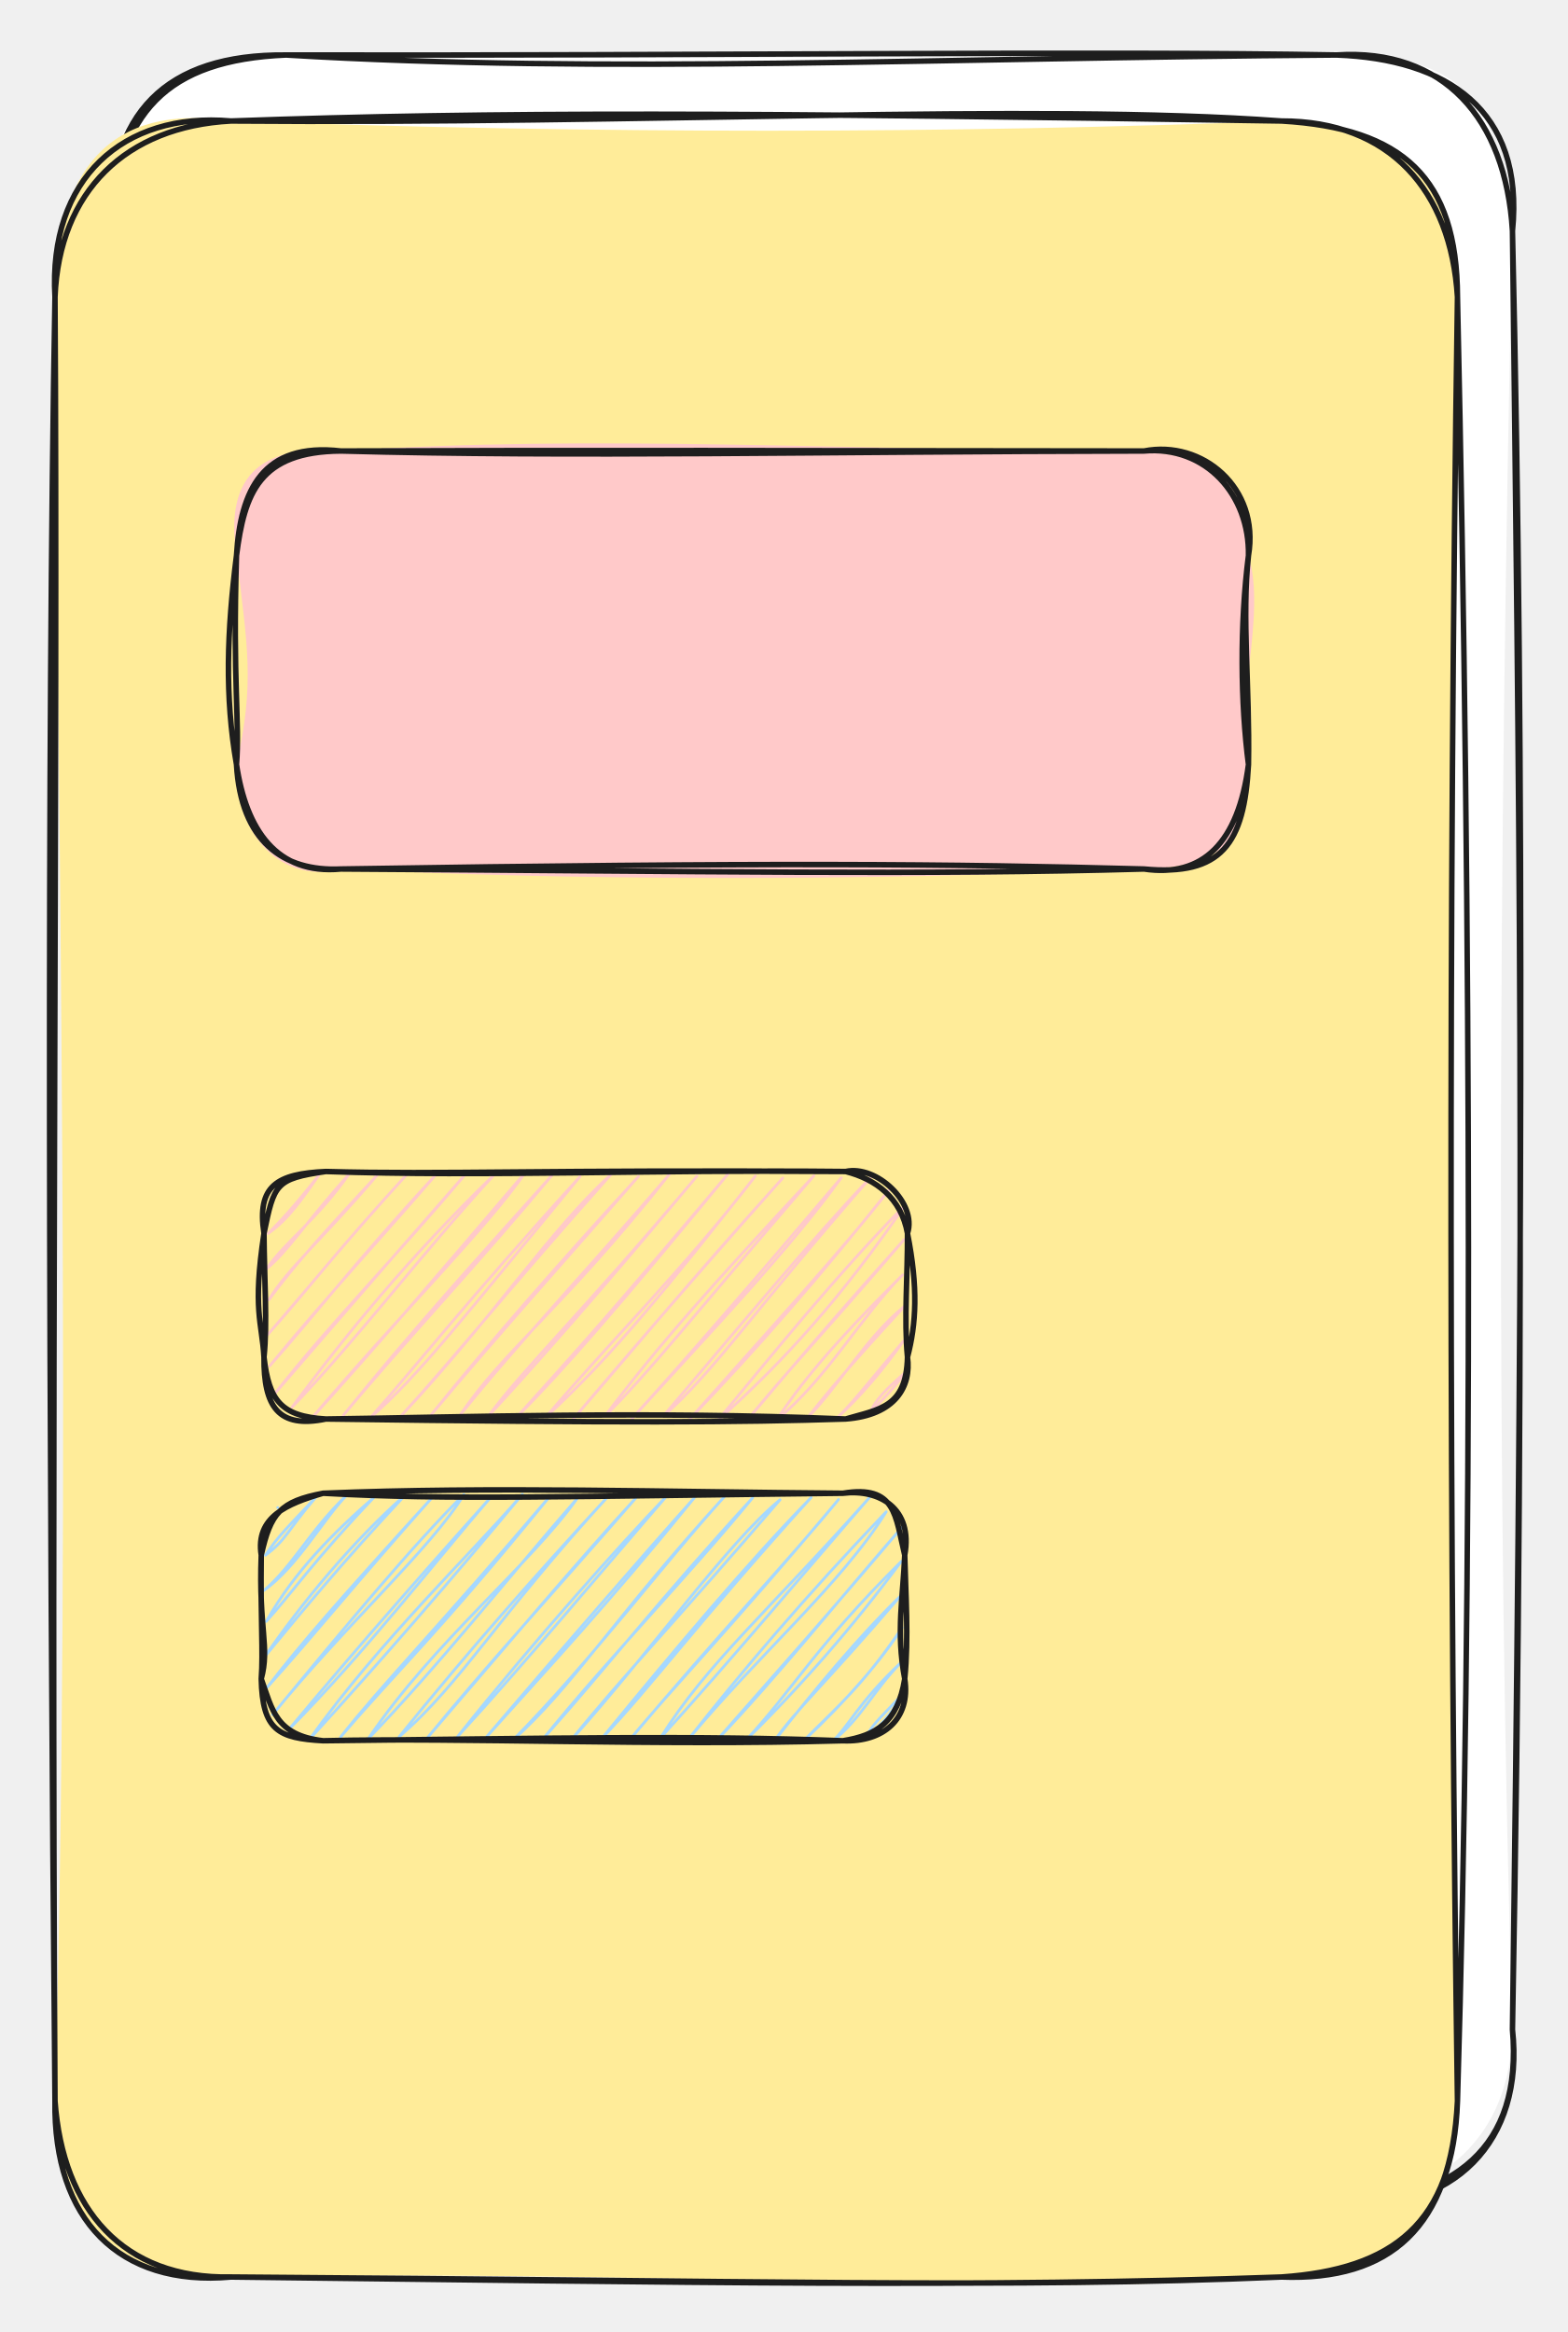
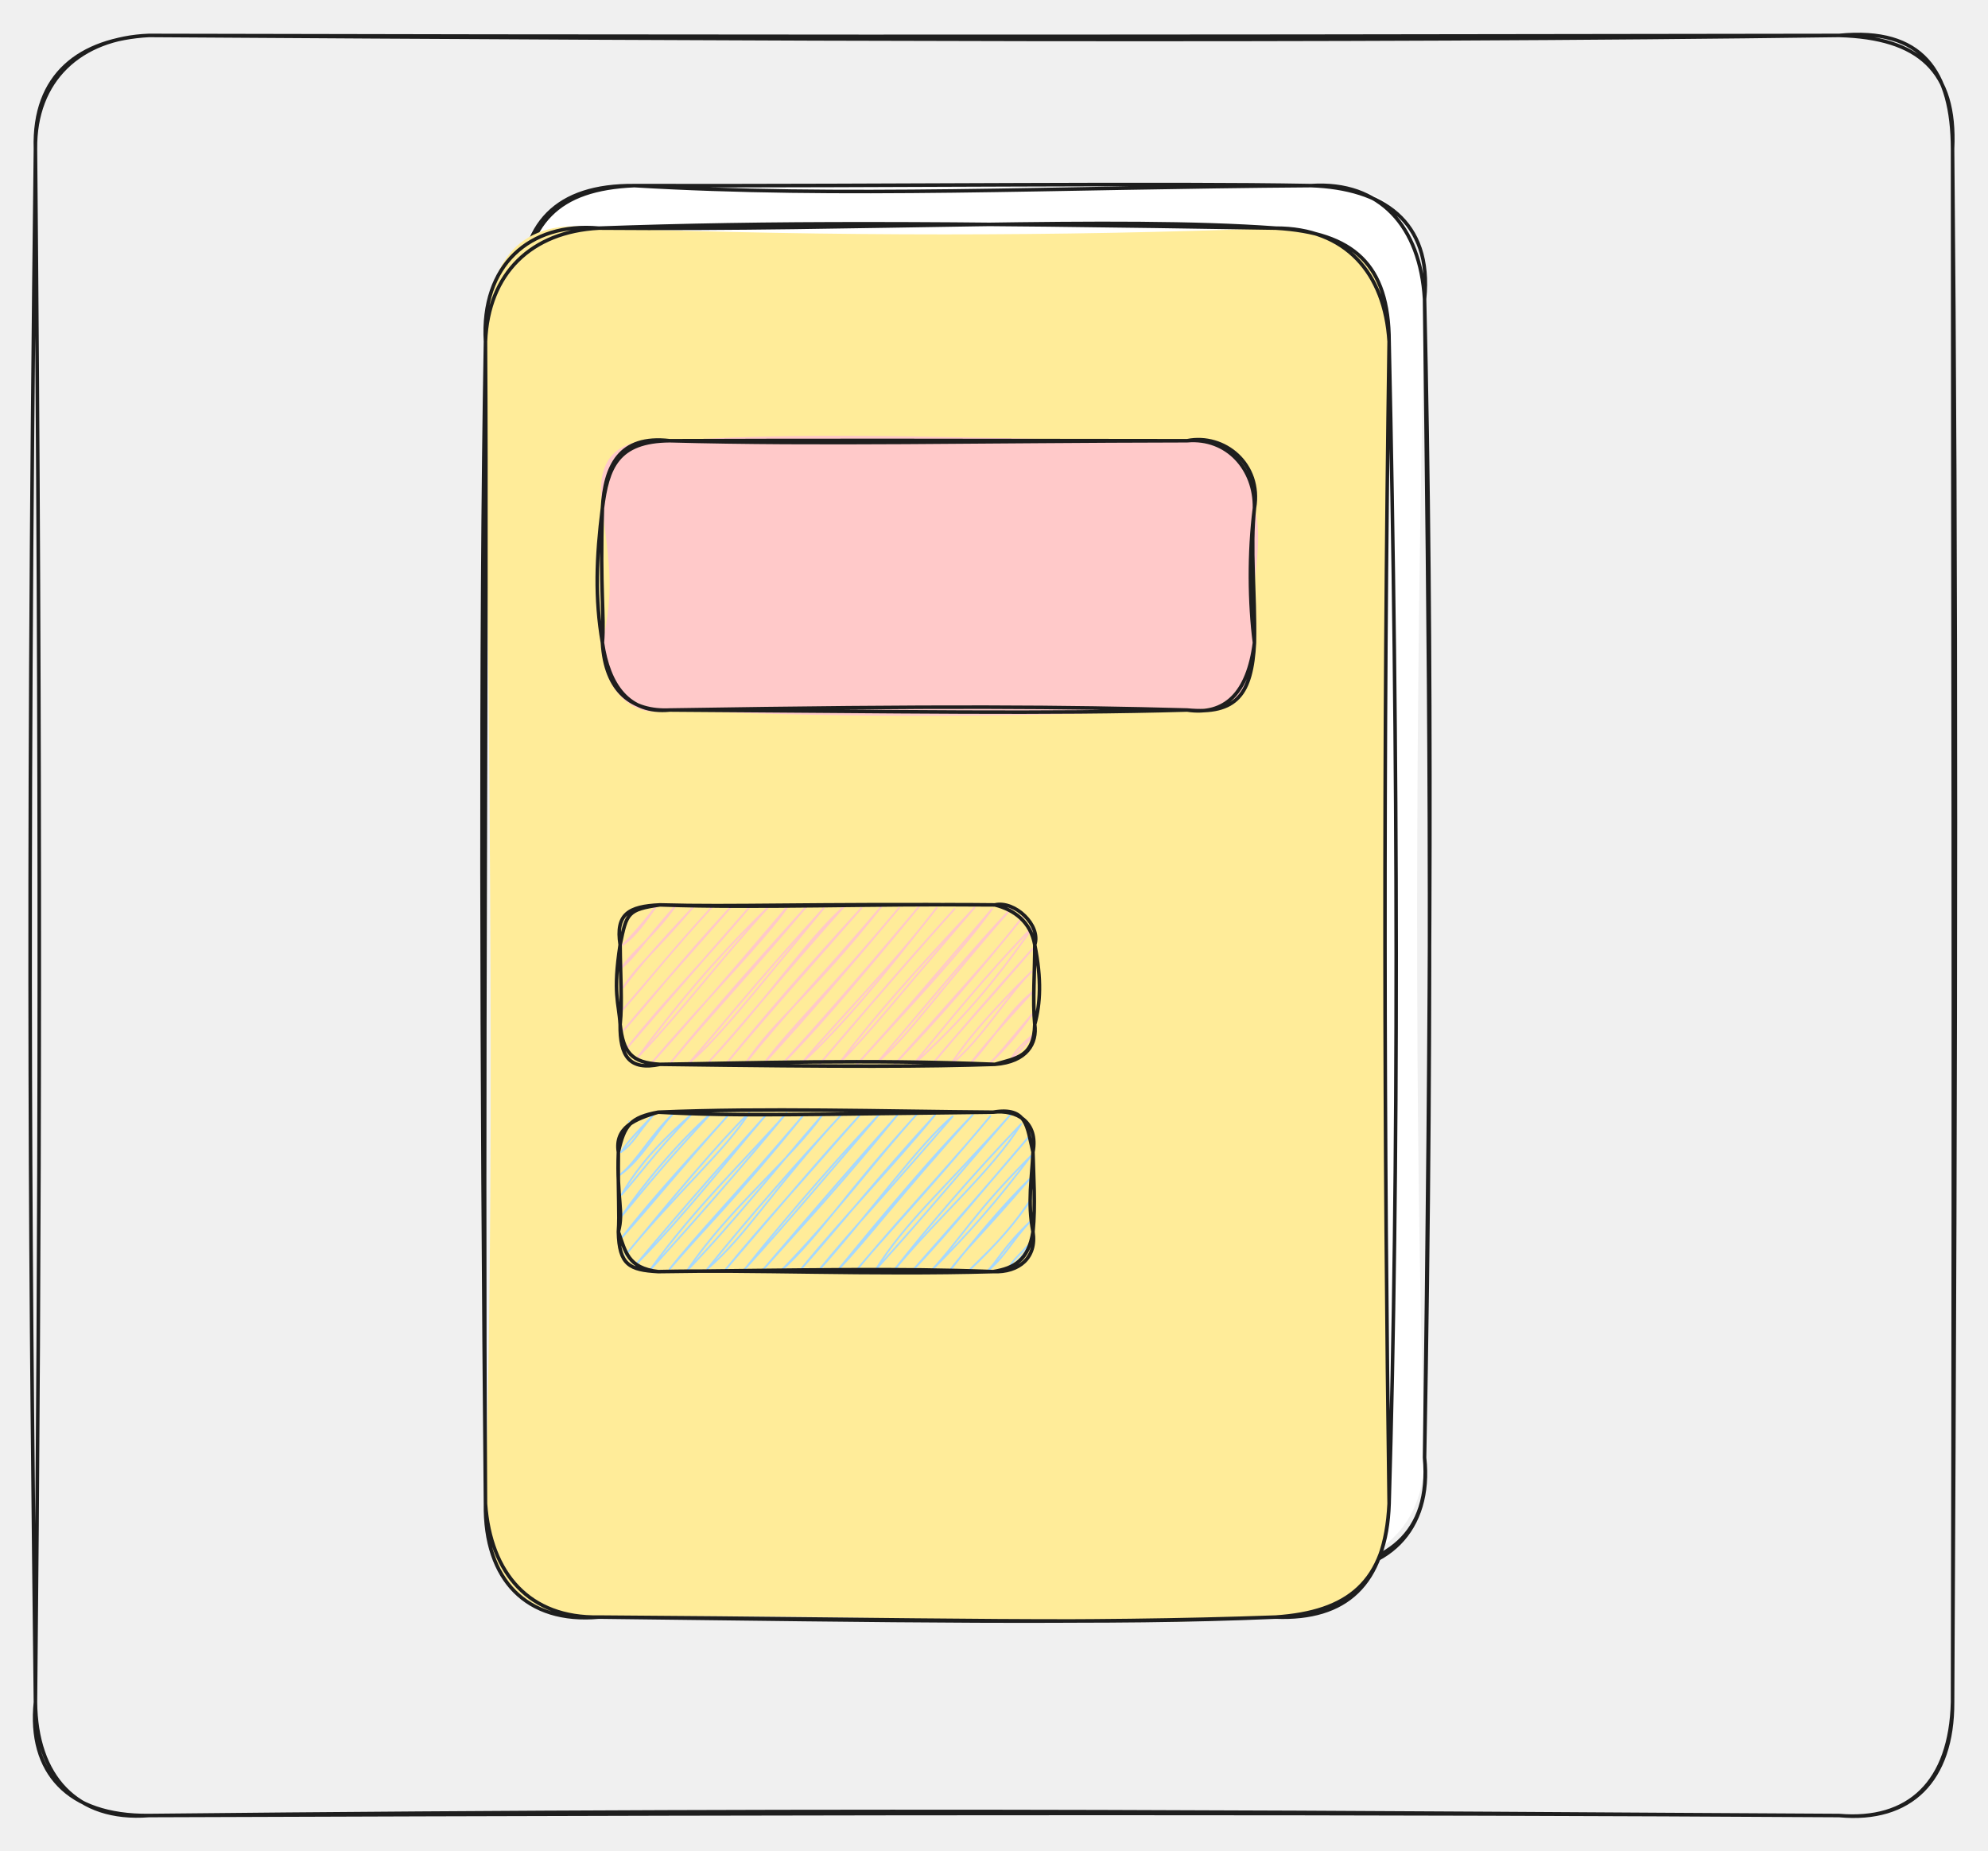
- <svg xmlns="http://www.w3.org/2000/svg" version="1.1" viewBox="0 0 285 424" width="285" height="424">
+ <svg xmlns="http://www.w3.org/2000/svg" version="1.1" viewBox="0 0 561 522.386" width="561" height="522.386">
  <defs>
    <style class="style-fonts">
      @font-face {
        font-family: "Virgil";
        src: url("https://excalidraw.com/Virgil.woff2");
      }
      @font-face {
        font-family: "Cascadia";
        src: url("https://excalidraw.com/Cascadia.woff2");
      }
      @font-face {
        font-family: "Assistant";
        src: url("https://excalidraw.com/Assistant-Regular.woff2");
      }
    </style>
  </defs>
-   <g stroke-linecap="round" transform="translate(20 10) rotate(0 127.5 195.5)">
+   <g stroke-linecap="round" transform="translate(147 52.38552) rotate(0 127.5 195.5)">
    <path d="M32 0 C83.44 0.98, 137.02 0.48, 223 0 C245.36 -0.23, 252.75 7.67, 255 32 C252.42 146.1, 251.98 260.83, 255 359 C254.67 378.47, 242.29 389.29, 223 391 C179.8 391.82, 139.21 384.9, 32 391 C10.74 392.04, 2.09 380.03, 0 359 C-5.26 242.52, -3.03 122.96, 0 32 C-2.74 8.76, 12.85 0.56, 32 0" stroke="none" stroke-width="0" fill="#ffffff" />
    <path d="M32 0 C90.32 3.49, 149.89 0.51, 223 0 M32 0 C107.85 0.14, 180.81 -0.78, 223 0 M223 0 C242.42 -1.28, 253.77 11.48, 255 32 M223 0 C242.91 0.71, 257.23 9.91, 255 32 M255 32 C256.1 126.21, 257.53 222.57, 255 359 M255 32 C257.33 132.83, 256.66 233.72, 255 359 M255 359 C256.91 380.67, 244.22 389.94, 223 391 M255 359 C257.24 379.21, 244.46 392.62, 223 391 M223 391 C183.56 394, 145.55 391.15, 32 391 M223 391 C152.15 388.48, 81.64 389.92, 32 391 M32 391 C10.88 389.17, 1.24 379.66, 0 359 M32 391 C12.88 389.7, 1.27 382.07, 0 359 M0 359 C-0.13 271.01, 1.47 182.99, 0 32 M0 359 C-2.7 235.99, -2.08 111.25, 0 32 M0 32 C1.3 10.38, 10.32 0.93, 32 0 M0 32 C-0.47 10.66, 10.05 -0.2, 32 0" stroke="#1e1e1e" stroke-width="1" fill="none" />
  </g>
-   <g stroke-linecap="round" transform="translate(10 22) rotate(0 127.5 196)">
+   <g stroke-linecap="round" transform="translate(137 64.38552) rotate(0 127.5 196)">
    <path d="M32 0 C99.24 2.36, 161.23 2.35, 223 0 C245.24 2.01, 254.96 9.92, 255 32 C254.51 117.92, 253.5 205.82, 255 360 C254.21 381.17, 243.66 390.57, 223 392 C172.44 395.84, 115.25 390.53, 32 392 C12.42 393.63, -1.6 379.8, 0 360 C3.1 245.34, 0.43 125.34, 0 32 C0.13 9.07, 9.83 -3.34, 32 0" stroke="none" stroke-width="0" fill="#ffec99" />
    <path d="M32 0 C106.87 0.62, 177.62 -3.3, 223 0 M32 0 C80.04 -1.72, 125.21 -1.57, 223 0 M223 0 C242.67 -0.05, 253.8 12.63, 255 32 M223 0 C245.03 1.28, 254.93 10.28, 255 32 M255 32 C253.3 147.24, 253.6 261.01, 255 360 M255 32 C257.56 148.54, 257.76 266.89, 255 360 M255 360 C253.91 382.99, 242.74 392.75, 223 392 M255 360 C254.25 382.27, 243.2 390.62, 223 392 M223 392 C168.31 393.95, 116.36 393, 32 392 M223 392 C173.86 394.12, 126.57 392.63, 32 392 M32 392 C11.65 393.84, -0.34 381.54, 0 360 M32 392 C12.41 392.4, 1.41 379.73, 0 360 M0 360 C-0.74 238.5, 0.53 115.96, 0 32 M0 360 C-1.13 237.05, -1.49 115.15, 0 32 M0 32 C-1.26 10.54, 12.39 -1.73, 32 0 M0 32 C0.77 12.74, 12.93 1, 32 0" stroke="#1e1e1e" stroke-width="1" fill="none" />
  </g>
-   <g stroke-linecap="round" transform="translate(43 82) rotate(0 92 38)">
+   <g stroke-linecap="round" transform="translate(170 124.3855) rotate(0 92 38)">
    <path d="M19 0 C65.18 -3.07, 109.42 -0.1, 165 0 C176.2 1.21, 183.55 3.44, 184 19 C187.36 30.03, 181.27 46.43, 184 57 C184.17 73.22, 176.41 75.57, 165 76 C111.47 78.33, 59.46 78.02, 19 76 C6.93 79.07, -0.59 67.85, 0 57 C3.33 42.11, 2.03 35.88, 0 19 C-2.33 3.85, 5.2 -1.19, 19 0" stroke="none" stroke-width="0" fill="#ffc9c9" />
    <path d="M19 0 C61.12 -0.17, 105.29 -0.06, 165 0 M19 0 C61.66 1.15, 105.11 0.1, 165 0 M165 0 C176.29 -0.99, 184.21 8.04, 184 19 M165 0 C175.55 -2.08, 186.09 6.61, 184 19 M184 19 C182.39 31.65, 182.56 45.89, 184 57 M184 19 C182.76 30.39, 184.25 42.6, 184 57 M184 57 C182.15 71.26, 175.68 77.6, 165 76 M184 57 C183.24 71.44, 179.09 77.34, 165 76 M165 76 C124.98 77.14, 84.93 76.41, 19 76 M165 76 C130.79 75.07, 95.92 74.77, 19 76 M19 76 C7.26 77.13, 1.75 68.8, 0 57 M19 76 C8.44 76.51, 0.8 70.94, 0 57 M0 57 C-2.16 44.54, -1.74 32.85, 0 19 M0 57 C0.61 49.34, -0.71 42.12, 0 19 M0 19 C0.72 7.18, 4.7 -1.66, 19 0 M0 19 C1.45 7.72, 4.12 0.1, 19 0" stroke="#1e1e1e" stroke-width="1" fill="none" />
  </g>
-   <g stroke-linecap="round" transform="translate(48 213) rotate(0 58.5 22.5)">
+   <g stroke-linecap="round" transform="translate(175 255.3855) rotate(0 58.5 22.5)">
    <path d="M2.99 2.6 C2.99 2.6, 2.99 2.6, 2.99 2.6 M2.99 2.6 C2.99 2.6, 2.99 2.6, 2.99 2.6 M0.76 11.27 C3.44 9.34, 5.3 7.46, 9.95 0.7 M0.76 11.27 C2.99 9.02, 5.49 6.38, 9.95 0.7 M0.5 17.66 C4.31 14.55, 6.93 10.1, 15.59 0.3 M0.5 17.66 C3.96 12.6, 9.41 9.07, 15.59 0.3 M0.9 23.31 C4.26 17.65, 10.67 12.3, 20.58 0.66 M0.9 23.31 C5.51 17.01, 11.31 10.64, 20.58 0.66 M0.64 29.7 C9.32 19.71, 14.72 12.85, 26.22 0.27 M0.64 29.7 C7.99 21.5, 12.93 14.74, 26.22 0.27 M1.03 35.35 C8.98 26.49, 16.08 17, 31.21 0.63 M1.03 35.35 C11.55 22.59, 22.54 10.7, 31.21 0.63 M2.08 40.24 C9.24 32.01, 18.21 21.48, 36.85 0.24 M2.08 40.24 C12.21 27.39, 24.4 15.07, 36.85 0.24 M5.1 42.86 C14.58 30.09, 26.1 15.81, 41.84 0.6 M5.1 42.86 C17.17 30.28, 28.37 15.3, 41.84 0.6 M8.78 44.73 C24.63 26.1, 40.82 9.97, 47.48 0.2 M8.78 44.73 C19.67 32.68, 30.37 20.3, 47.48 0.2 M14.42 44.33 C25.76 30.73, 38.68 17.09, 52.47 0.56 M14.42 44.33 C26.67 29.22, 38.24 16.4, 52.47 0.56 M19.41 44.69 C28.04 37.27, 36.27 26.58, 57.46 0.92 M19.41 44.69 C28.12 34.86, 36.22 24.28, 57.46 0.92 M25.05 44.3 C41.39 26.88, 52.37 10.2, 63.1 0.53 M25.05 44.3 C34.7 33.76, 44.45 21.42, 63.1 0.53 M30.04 44.66 C41.49 30.51, 53.61 16.69, 68.09 0.89 M30.04 44.66 C43.25 28.88, 57.66 12.88, 68.09 0.89 M35.68 44.27 C43.73 32.33, 54.06 25.27, 73.73 0.49 M35.68 44.27 C46.12 31.26, 58.62 18.17, 73.73 0.49 M40.67 44.63 C47.44 35.47, 57.61 25.94, 78.72 0.85 M40.67 44.63 C54.27 29.86, 67.99 13.64, 78.72 0.85 M45.65 44.99 C56.75 32.72, 63.58 25.11, 84.36 0.46 M45.65 44.99 C54.61 35.98, 64.44 24.64, 84.36 0.46 M51.3 44.59 C63.49 33.45, 73.42 20.95, 89.35 0.82 M51.3 44.59 C62.69 31.15, 76.62 17.4, 89.35 0.82 M56.28 44.95 C69.78 28.95, 87.07 9.26, 94.33 1.18 M56.28 44.95 C66.29 33.39, 77.2 20.17, 94.33 1.18 M61.93 44.56 C70.56 35.98, 77.75 26.61, 99.98 0.78 M61.93 44.56 C71.9 31.32, 81.88 20.2, 99.98 0.78 M66.91 44.92 C82.35 27.95, 95.25 14.5, 104.96 1.14 M66.91 44.92 C77.17 33.57, 88.45 20.61, 104.96 1.14 M72.56 44.52 C82.09 36.23, 89.62 24.57, 110.61 0.75 M72.56 44.52 C86.29 28.38, 99.53 12.34, 110.61 0.75 M77.54 44.88 C90.98 29.76, 106.05 13.27, 113.63 3.37 M77.54 44.88 C89.65 32.26, 101.09 19.1, 113.63 3.37 M82.53 45.24 C94.86 34.26, 105.24 22.57, 116.65 6 M82.53 45.24 C92.3 33.47, 103.54 19.4, 116.65 6 M88.17 44.85 C94.38 37.13, 102.03 29.15, 116.38 12.39 M88.17 44.85 C96.03 35.54, 102.86 27.5, 116.38 12.39 M93.16 45.21 C102.36 37.66, 108.6 26.32, 116.12 18.79 M93.16 45.21 C97.59 38.64, 102.67 32.15, 116.12 18.79 M98.8 44.81 C104.67 38.82, 109.5 30.12, 116.52 24.44 M98.8 44.81 C104.28 37.76, 111.66 29.72, 116.52 24.44 M103.79 45.17 C108.41 41.06, 113 35.5, 116.26 30.83 M103.79 45.17 C106.36 42.89, 109.67 38.64, 116.26 30.83 M110.09 44.02 C111.29 41.33, 113.06 39.64, 116.65 36.48 M110.09 44.02 C111.48 42.38, 113.69 40.53, 116.65 36.48" stroke="#ffc9c9" stroke-width="0.5" fill="none" />
    <path d="M11.25 0 C40.41 1.01, 70.36 -0.38, 105.75 0 M11.25 0 C32.42 0.59, 50.67 -0.36, 105.75 0 M105.75 0 C111.25 1.4, 115.86 4.82, 117 11.25 M105.75 0 C111.37 -1.27, 118.8 5.72, 117 11.25 M117 11.25 C118.97 21.14, 118.58 27.77, 117 33.75 M117 11.25 C117.04 18.8, 116.35 26.88, 117 33.75 M117 33.75 C116.79 42.94, 111.85 43.2, 105.75 45 M117 33.75 C117.72 39.02, 114.85 44.32, 105.75 45 M105.75 45 C69.84 43.52, 36.45 44.67, 11.25 45 M105.75 45 C86.4 45.63, 64.83 45.73, 11.25 45 M11.25 45 C3.07 44.52, 0.9 41.6, 0 33.75 M11.25 45 C2.6 46.8, -0.08 42.76, 0 33.75 M0 33.75 C-0.37 27.43, -2.11 25.15, 0 11.25 M0 33.75 C0.64 27.48, 0.06 19.88, 0 11.25 M0 11.25 C1.84 2.26, 2.09 1.33, 11.25 0 M0 11.25 C-1.33 2.6, 2.33 0.4, 11.25 0" stroke="#1e1e1e" stroke-width="1" fill="none" />
  </g>
-   <g stroke-linecap="round" transform="translate(47.5 271.5) rotate(0 58.5 22.5)">
+   <g stroke-linecap="round" transform="translate(10 10) rotate(0 270.5 251.1928)">
+     <path d="M32 0 C200.57 1.08, 368.5 1.91, 509 0 M32 0 C157.94 0.3, 284.26 0.4, 509 0 M509 0 C531.44 0.63, 542.05 9.96, 541 32 M509 0 C532.46 -2.29, 540.94 10.1, 541 32 M541 32 C541.03 147.19, 541.49 263.82, 541 470.39 M541 32 C542.1 152, 542.06 272.67, 541 470.39 M541 470.39 C540.44 493.08, 528.62 504.07, 509 502.39 M541 470.39 C541.09 492.6, 529.1 504.28, 509 502.39 M509 502.39 C376.88 501.72, 244.84 500.18, 32 502.39 M509 502.39 C377.92 501.62, 246.91 501.6, 32 502.39 M32 502.39 C11.55 503.98, 0.19 491.24, 0 470.39 M32 502.39 C9.06 502.62, -2.03 490.06, 0 470.39 M0 470.39 C-1.21 361.64, -2.66 253.37, 0 32 M0 470.39 C1.34 337.78, 1.56 205.15, 0 32 M0 32 C-0.66 11, 12.54 1.09, 32 0 M0 32 C-0.21 12.62, 12.65 0.73, 32 0" stroke="#1e1e1e" stroke-width="1" fill="none" />
+   </g>
+   <g stroke-linecap="round" transform="translate(174.5 313.8855) rotate(0 58.5 22.5)">
    <path d="M2.99 2.6 C2.99 2.6, 2.99 2.6, 2.99 2.6 M2.99 2.6 C2.99 2.6, 2.99 2.6, 2.99 2.6 M0.76 11.27 C4.55 8.51, 4.72 6.78, 9.95 0.7 M0.76 11.27 C2.83 8.04, 5.25 5.7, 9.95 0.7 M0.5 17.66 C6.55 13.38, 11.28 4.7, 15.59 0.3 M0.5 17.66 C5.72 13.27, 8.79 6.79, 15.59 0.3 M0.9 23.31 C6.11 14.14, 13.14 7.16, 20.58 0.66 M0.9 23.31 C5.24 18.56, 9.53 12.29, 20.58 0.66 M0.64 29.7 C7.35 19.97, 16.5 8.83, 26.22 0.27 M0.64 29.7 C8.21 20.53, 14.35 13.07, 26.22 0.27 M1.03 35.35 C9.18 26.33, 17.6 15.85, 31.21 0.63 M1.03 35.35 C7.22 27.33, 13.91 19.66, 31.21 0.63 M2.08 40.24 C15.07 24.18, 30.89 10.06, 36.85 0.24 M2.08 40.24 C15.24 24.26, 28.04 8.9, 36.85 0.24 M5.1 42.86 C18.96 28.88, 31.3 12.81, 41.84 0.6 M5.1 42.86 C18.77 26.41, 33.52 9.91, 41.84 0.6 M8.78 44.73 C21.67 26.72, 37.46 11.76, 47.48 0.2 M8.78 44.73 C21.36 30.98, 35.03 15.22, 47.48 0.2 M14.42 44.33 C24.58 32.42, 31.94 25.79, 52.47 0.56 M14.42 44.33 C22.07 34.61, 31.43 25.25, 52.47 0.56 M19.41 44.69 C31.51 26.81, 48.85 13.11, 57.46 0.92 M19.41 44.69 C32.61 31, 44.51 15.77, 57.46 0.92 M25.05 44.3 C36.31 34.64, 42.94 22.49, 63.1 0.53 M25.05 44.3 C37.69 28.68, 49.33 15.47, 63.1 0.53 M30.04 44.66 C41.2 31.06, 51 20.48, 68.09 0.89 M30.04 44.66 C43.57 28.91, 57.73 12.1, 68.09 0.89 M35.68 44.27 C49.73 26.65, 65.03 9.58, 73.73 0.49 M35.68 44.27 C48.94 29.8, 62.09 13.92, 73.73 0.49 M40.67 44.63 C52.82 31.02, 62.74 20.52, 78.72 0.85 M40.67 44.63 C54.45 28.51, 69.71 10.92, 78.72 0.85 M45.65 44.99 C56.71 35.17, 63.88 22.91, 84.36 0.46 M45.65 44.99 C60.11 30.33, 72.72 13.28, 84.36 0.46 M51.3 44.59 C63.08 31.37, 72.34 19.38, 89.35 0.82 M51.3 44.59 C63.12 30, 77.73 14.98, 89.35 0.82 M56.28 44.95 C71.01 28.57, 84.76 9.02, 94.33 1.18 M56.28 44.95 C65.73 33.23, 76.22 22.34, 94.33 1.18 M61.93 44.56 C75.01 28.6, 88.47 12.55, 99.98 0.78 M61.93 44.56 C70.74 35.4, 78.63 24.36, 99.98 0.78 M66.91 44.92 C82.89 25.93, 96.51 11.52, 104.96 1.14 M66.91 44.92 C74.82 35.29, 85.19 24.73, 104.96 1.14 M72.56 44.52 C81.11 30.86, 91.87 21.81, 110.61 0.75 M72.56 44.52 C85.38 30.41, 99.75 13.22, 110.61 0.75 M77.54 44.88 C90.39 29.38, 105.52 16.45, 113.63 3.37 M77.54 44.88 C87.58 32.15, 98.61 19.1, 113.63 3.37 M82.53 45.24 C94.12 33.05, 103.54 21.07, 116.65 6 M82.53 45.24 C93.2 33.1, 103.14 21.99, 116.65 6 M88.17 44.85 C96.69 35.69, 100.61 28.07, 116.38 12.39 M88.17 44.85 C98.42 34.77, 107.63 24.19, 116.38 12.39 M93.16 45.21 C100.75 35.51, 109.1 25.57, 116.12 18.79 M93.16 45.21 C97.21 39.34, 102.61 34.61, 116.12 18.79 M98.8 44.81 C104.72 38.83, 109.3 35.1, 116.52 24.44 M98.8 44.81 C106.11 38.05, 113.03 30.09, 116.52 24.44 M103.79 45.17 C109.24 40.79, 111.04 36.24, 116.26 30.83 M103.79 45.17 C106.84 42.36, 108.44 38.22, 116.26 30.83 M110.09 44.02 C113.39 42.02, 115.58 38.36, 116.65 36.48 M110.09 44.02 C111.47 41.63, 113.04 40.39, 116.65 36.48" stroke="#a5d8ff" stroke-width="0.5" fill="none" />
    <path d="M11.25 0 C41.7 -1.26, 74.06 -0.23, 105.75 0 M11.25 0 C34.34 1.28, 55.08 0.55, 105.75 0 M105.75 0 C112.39 -0.81, 118.55 2.76, 117 11.25 M105.75 0 C115.44 -1.6, 115.28 4.14, 117 11.25 M117 11.25 C116.72 18.66, 115.37 25.21, 117 33.75 M117 11.25 C117.16 18.39, 117.75 26.23, 117 33.75 M117 33.75 C115.73 41.71, 111.79 44.03, 105.75 45 M117 33.75 C118.12 41.01, 113.13 45.31, 105.75 45 M105.75 45 C70.86 45.97, 37.33 44.37, 11.25 45 M105.75 45 C79.43 43.99, 52.19 44.55, 11.25 45 M11.25 45 C3.1 44.55, 0.21 43.13, 0 33.75 M11.25 45 C2.57 43.99, 2.02 39.28, 0 33.75 M0 33.75 C1.58 27.94, -0.5 24.71, 0 11.25 M0 33.75 C0.38 28.7, -0.15 23.22, 0 11.25 M0 11.25 C1.7 3.61, 3.45 1.48, 11.25 0 M0 11.25 C-1.09 4.31, 4.69 1.91, 11.25 0" stroke="#1e1e1e" stroke-width="1" fill="none" />
  </g>
</svg>
